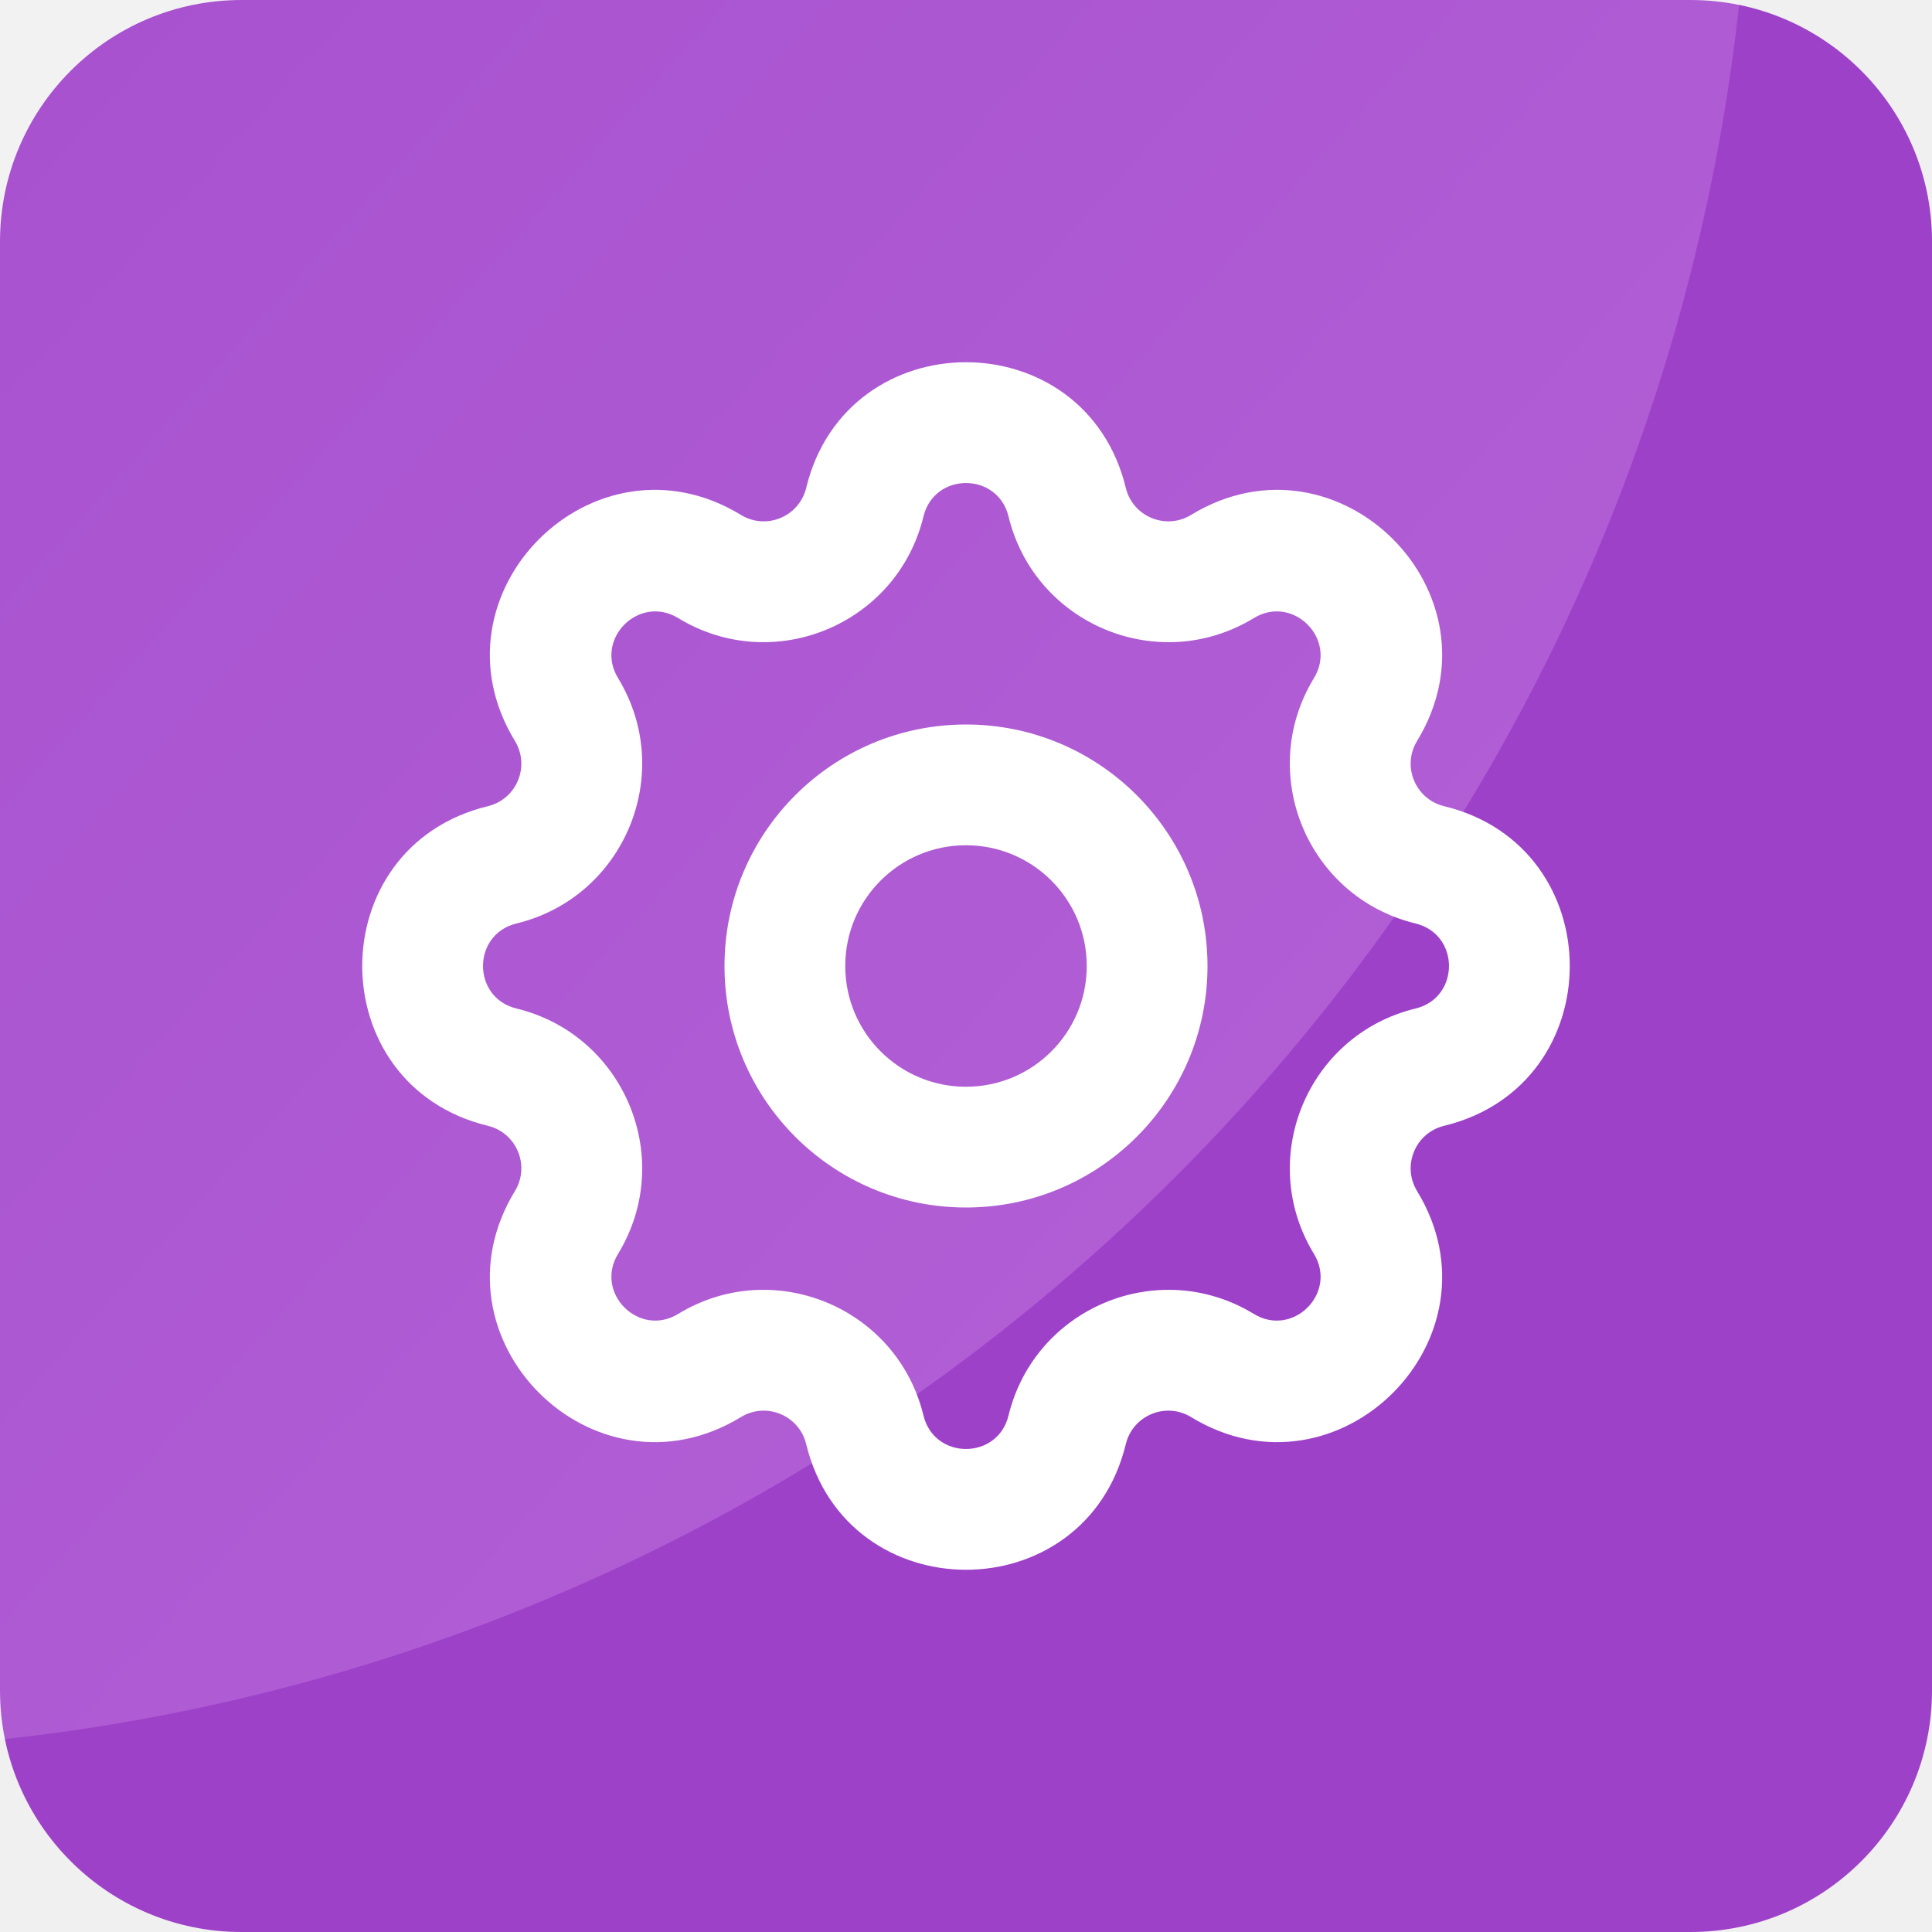
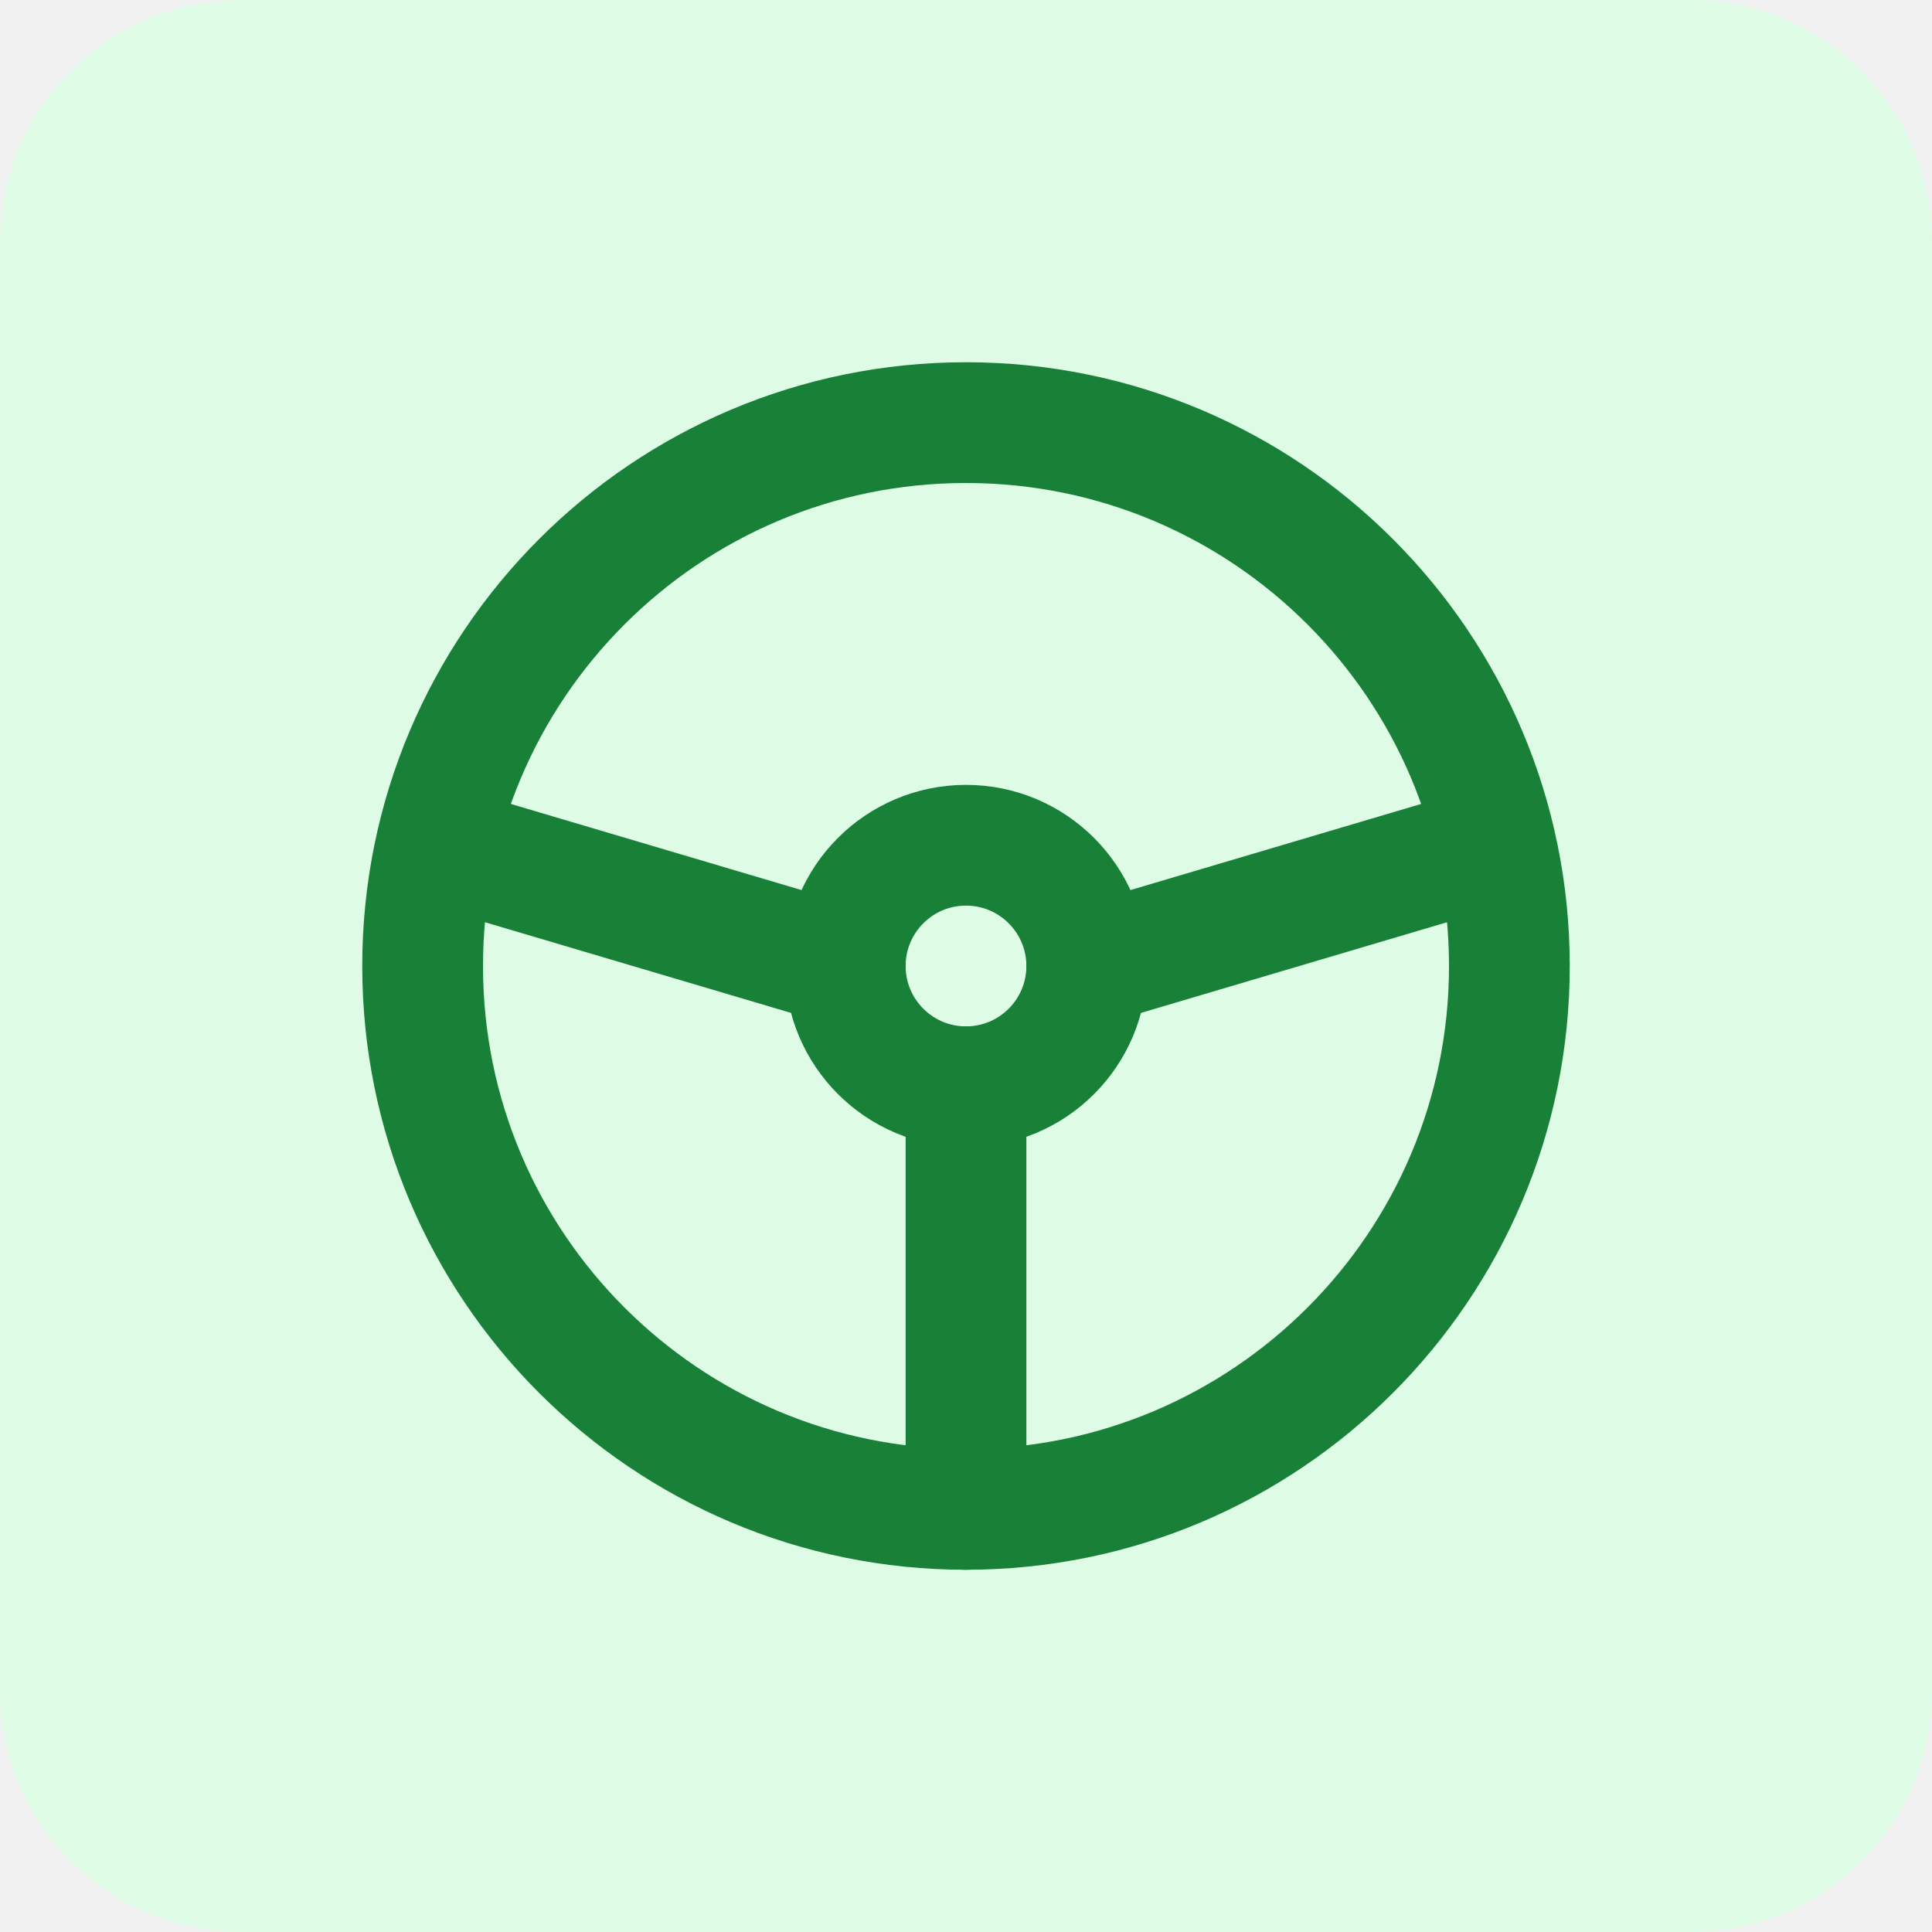
- <svg xmlns="http://www.w3.org/2000/svg" width="32" height="32" viewBox="0 0 32 32" fill="none" id="copilot-portal">
-   <g clip-path="url(#clip0_206_7396)">
-     <rect width="32" height="32" rx="4" fill="#9D41C9" />
-     <g style="mix-blend-mode:soft-light" opacity="0.45">
-       <circle cx="-3.5" cy="-3.5" r="32.5" fill="url(#paint0_linear_206_7396)" />
-     </g>
-     <path fill-rule="evenodd" clip-rule="evenodd" d="M13.353 8.081C14.027 5.306 17.973 5.306 18.647 8.081C18.763 8.558 19.309 8.784 19.727 8.529C22.166 7.043 24.957 9.834 23.471 12.273C23.216 12.691 23.442 13.237 23.919 13.353C26.694 14.027 26.694 17.973 23.919 18.647C23.442 18.763 23.216 19.309 23.471 19.727C24.957 22.166 22.166 24.957 19.727 23.471C19.309 23.216 18.763 23.442 18.647 23.919C17.973 26.694 14.027 26.694 13.353 23.919C13.237 23.442 12.691 23.216 12.273 23.471C9.834 24.957 7.043 22.166 8.529 19.727C8.784 19.309 8.558 18.763 8.081 18.647C5.306 17.973 5.306 14.027 8.081 13.353C8.558 13.237 8.784 12.691 8.529 12.273C7.043 9.834 9.834 7.043 12.273 8.529C12.691 8.784 13.237 8.558 13.353 8.081ZM16.704 8.553C16.524 7.816 15.476 7.816 15.296 8.553C14.861 10.346 12.807 11.197 11.232 10.237C10.584 9.842 9.842 10.584 10.237 11.232C11.197 12.807 10.346 14.861 8.553 15.296C7.816 15.476 7.816 16.524 8.553 16.704C10.346 17.139 11.197 19.193 10.237 20.768C9.842 21.416 10.584 22.158 11.232 21.763C12.807 20.803 14.861 21.654 15.296 23.447C15.476 24.184 16.524 24.184 16.704 23.447C17.139 21.654 19.193 20.803 20.768 21.763C21.416 22.158 22.158 21.416 21.763 20.768C20.803 19.193 21.654 17.139 23.447 16.704C24.184 16.524 24.184 15.476 23.447 15.296C21.654 14.861 20.803 12.807 21.763 11.232C22.158 10.584 21.416 9.842 20.768 10.237C19.193 11.197 17.139 10.346 16.704 8.553ZM16 14C14.895 14 14 14.895 14 16C14 17.105 14.895 18 16 18C17.105 18 18 17.105 18 16C18 14.895 17.105 14 16 14ZM12 16C12 13.791 13.791 12 16 12C18.209 12 20 13.791 20 16C20 18.209 18.209 20 16 20C13.791 20 12 18.209 12 16Z" fill="white" />
+ <svg xmlns="http://www.w3.org/2000/svg" width="32" height="32" fill="none" viewBox="0 0 32 32">
+   <rect width="32" height="32" fill="#DEFBE6" rx="4" />
+   <g fill="none" stroke="#198038" stroke-width="2" stroke-linecap="round" stroke-linejoin="round" transform="translate(4 4)">
+     <path d="M3 12a9 9 0 1 0 18 0a9 9 0 1 0 -18 0" />
+     <path d="M10 12a2 2 0 1 0 4 0a2 2 0 1 0 -4 0" />
+     <path d="M12 14l0 7" />
+     <path d="M10 12l-6.75 -2" />
+     <path d="M14 12l6.75 -2" />
  </g>
-   <defs>
-     <linearGradient id="paint0_linear_206_7396" x1="24.185" y1="13.352" x2="-23.361" y2="-29.38" gradientUnits="userSpaceOnUse">
-       <stop stop-color="white" />
-       <stop offset="1" stop-color="white" stop-opacity="0" />
-     </linearGradient>
-     <clipPath id="clip0_206_7396">
-       <rect width="32" height="32" fill="white" />
-     </clipPath>
-   </defs>
</svg>
